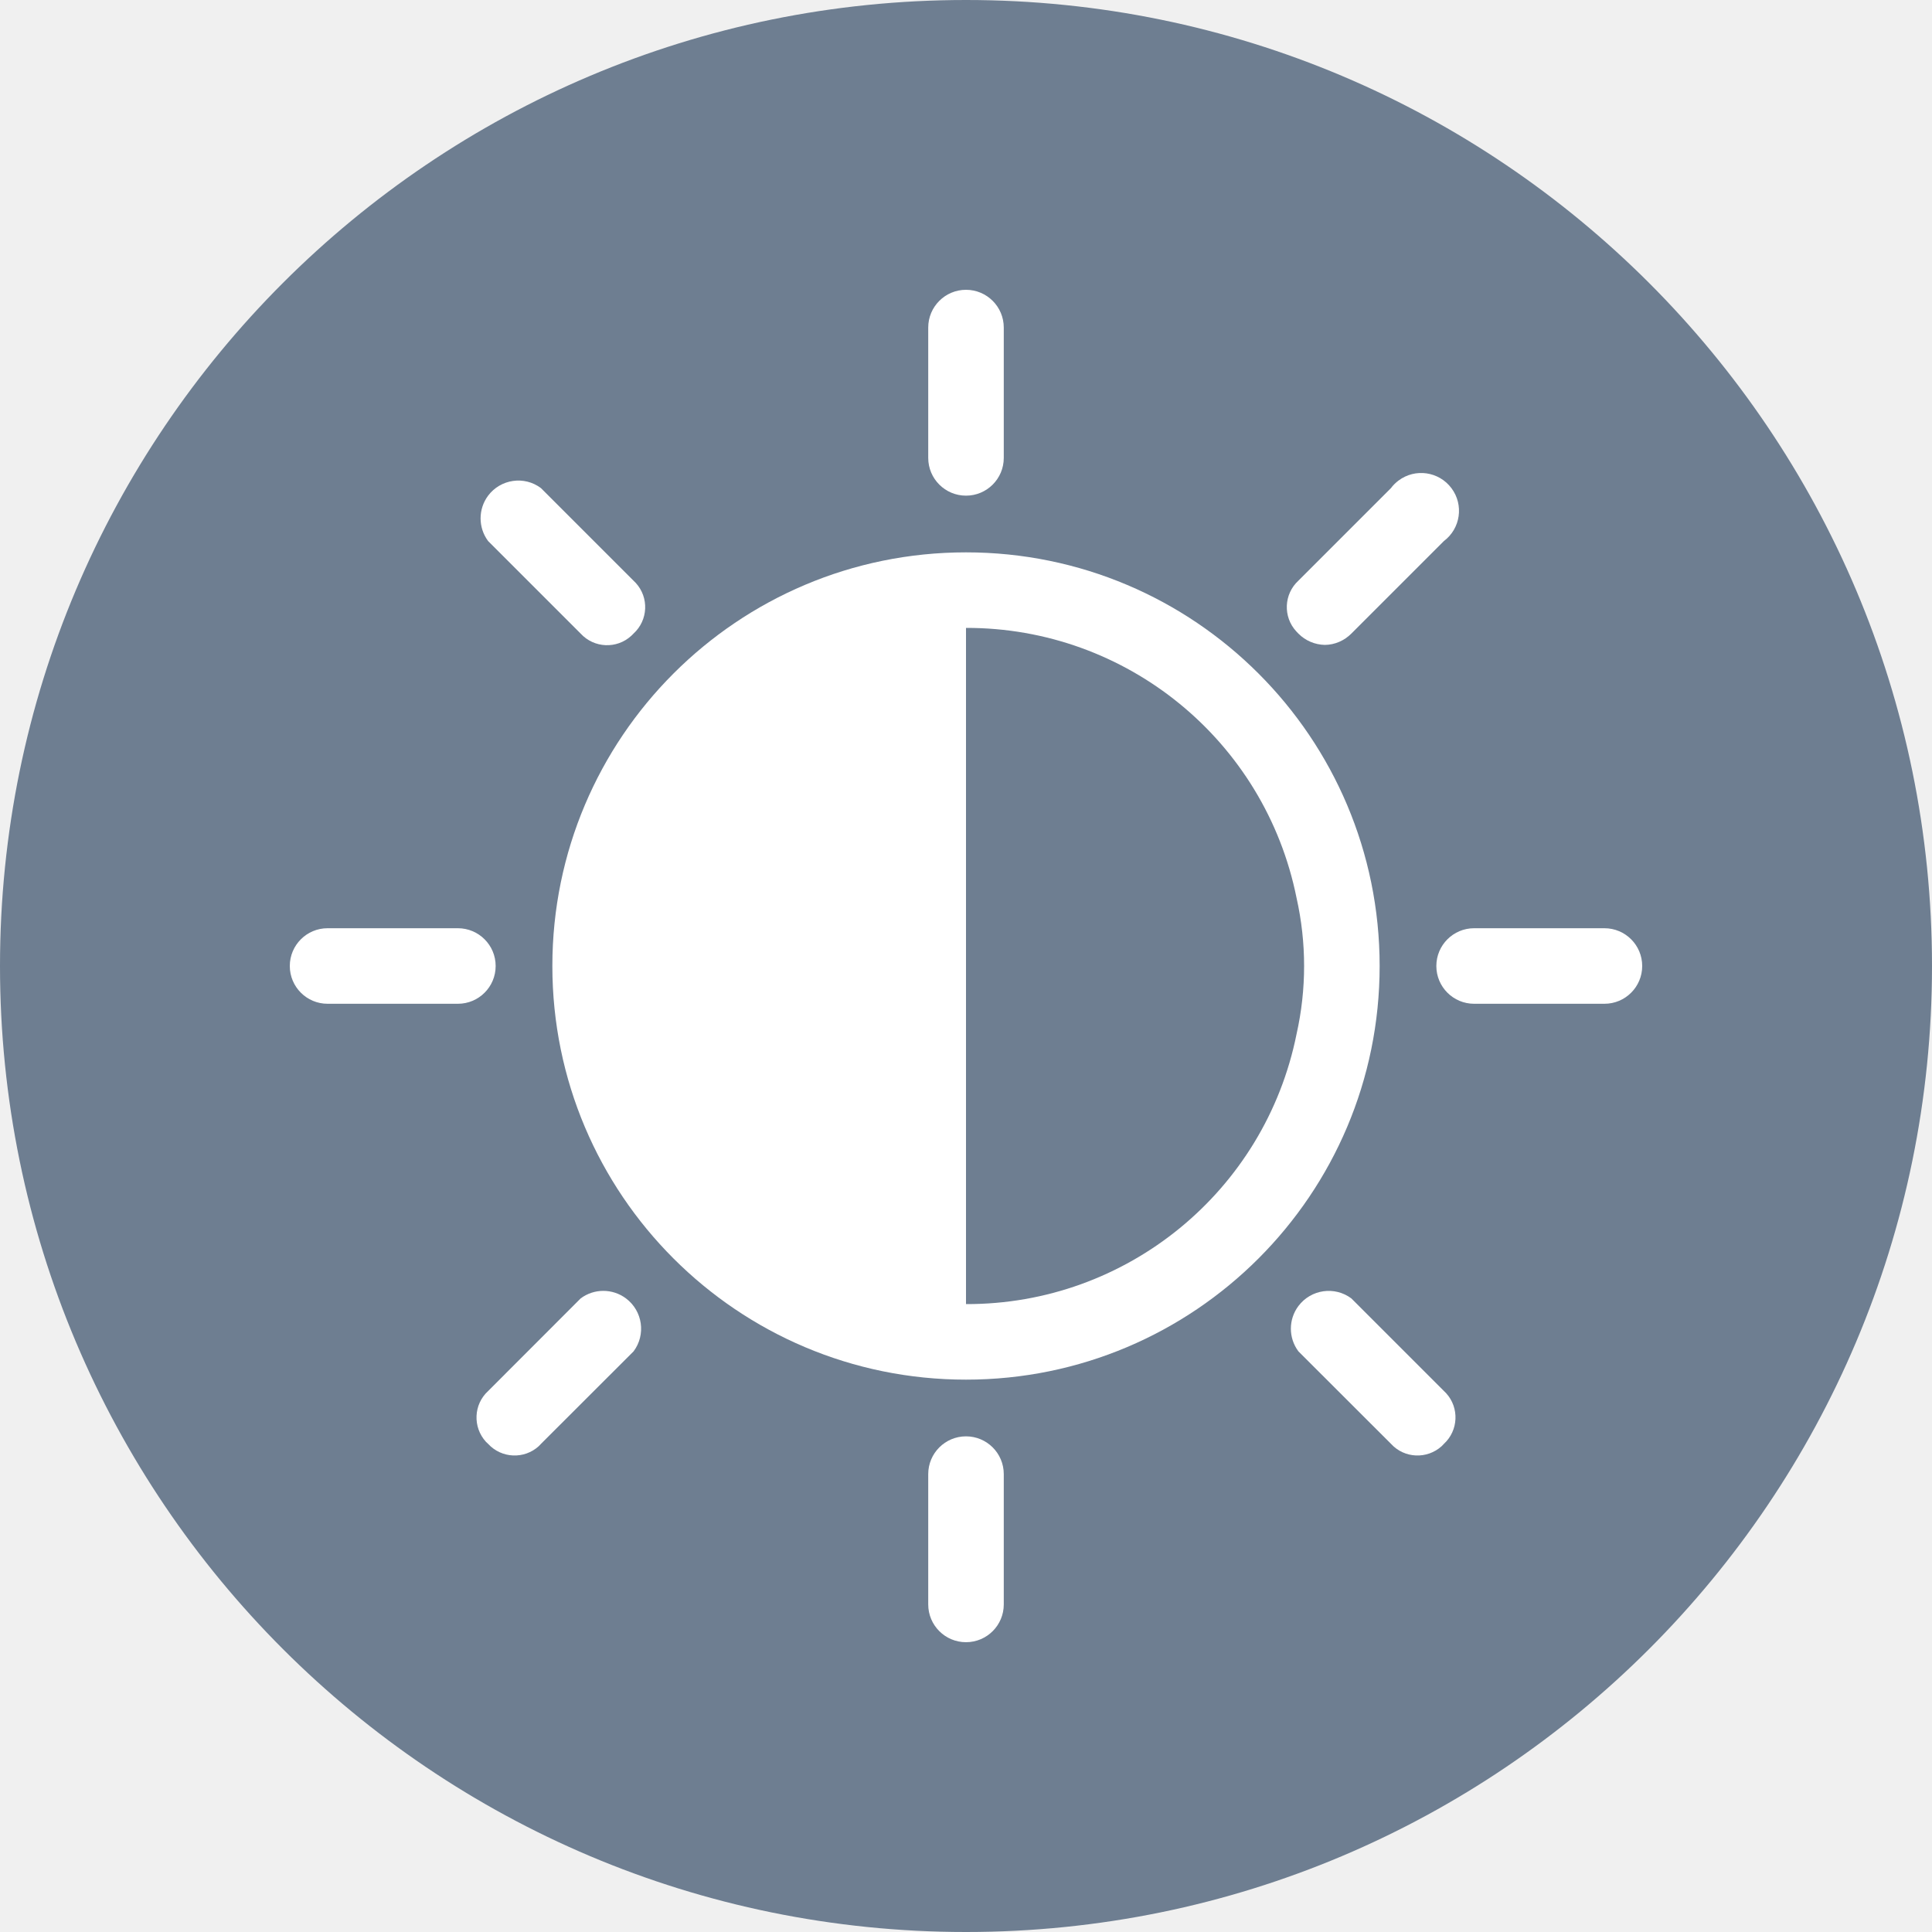
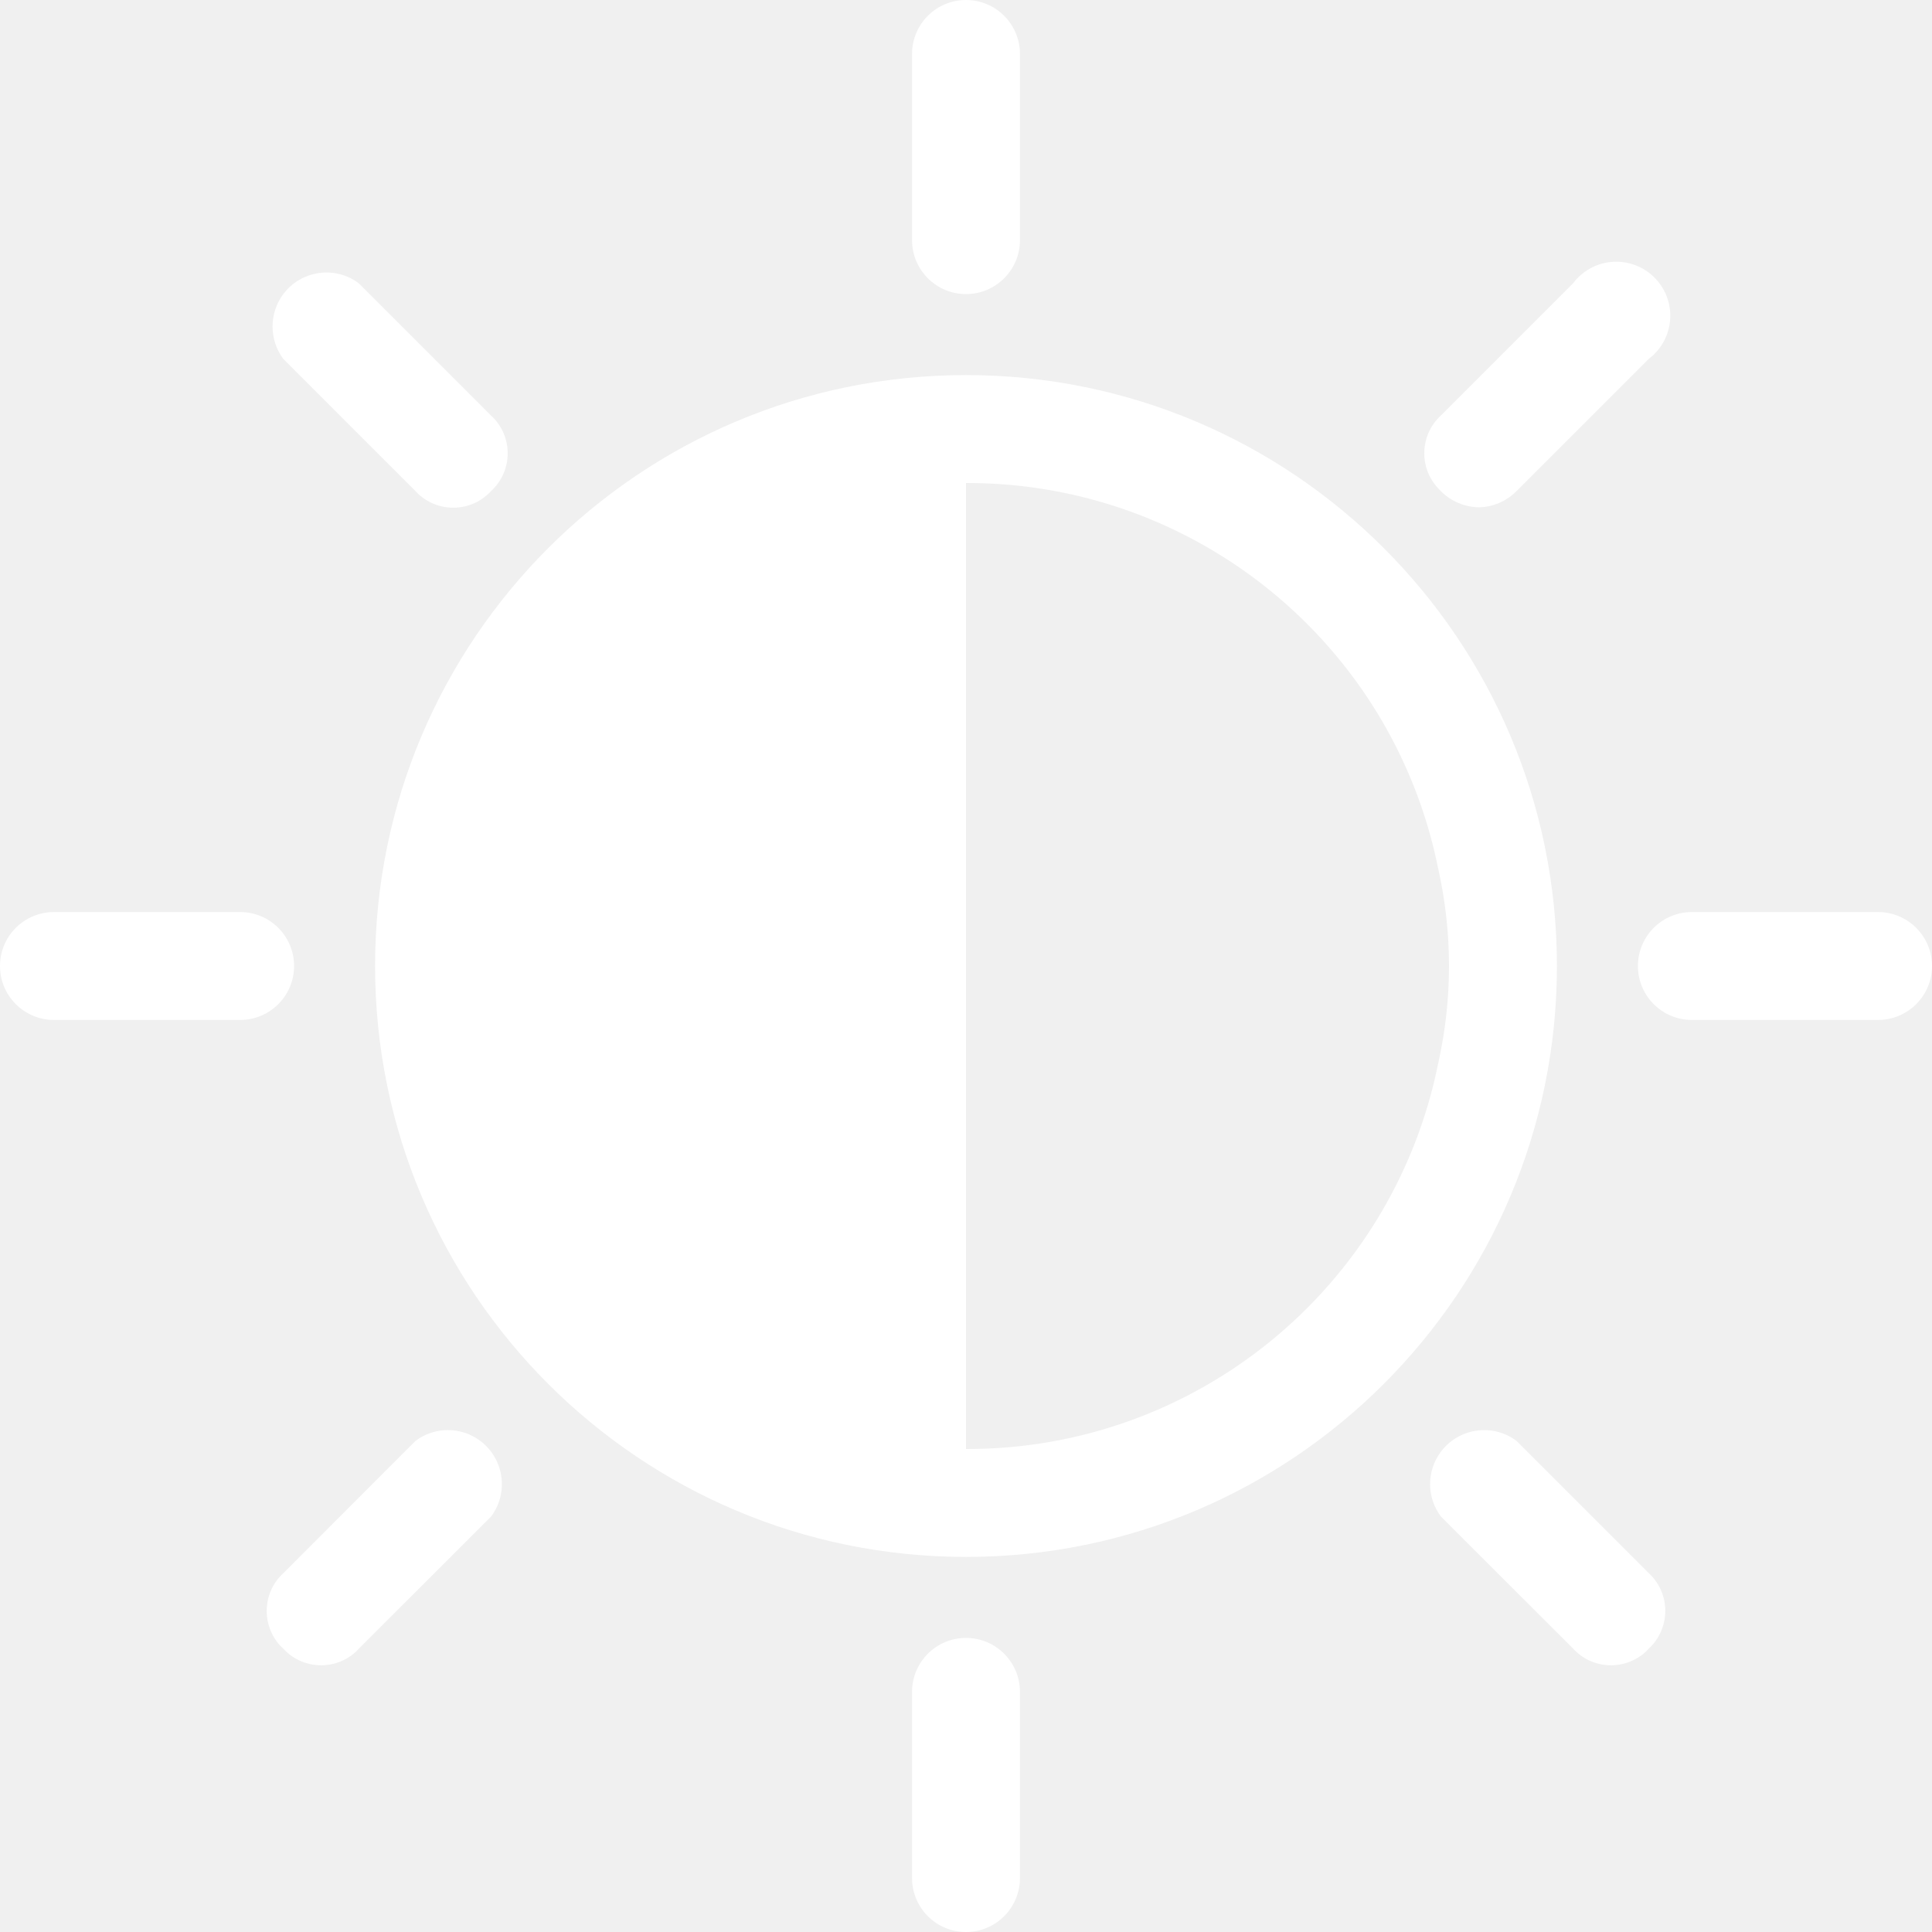
- <svg xmlns="http://www.w3.org/2000/svg" width="20" height="20" viewBox="0 0 20 20" fill="none">
-   <path d="M10 20C15.523 20 20 15.523 20 10C20 4.477 15.523 0 10 0C4.477 0 0 4.477 0 10C0 15.523 4.477 20 10 20Z" fill="#6E7E91" />
-   <g clip-path="url(#clip0_0_1)">
-     <path d="M10 5.718C7.635 5.718 5.718 7.635 5.718 10C5.718 12.365 7.635 14.282 10 14.282C12.365 14.282 14.282 12.365 14.282 10C14.282 7.635 12.365 5.718 10 5.718ZM10 13.5V6.5C11.662 6.496 13.095 7.667 13.422 9.296C13.526 9.76 13.526 10.24 13.422 10.704C13.095 12.333 11.662 13.505 10 13.5Z" fill="white" />
-     <path d="M13.441 6.559C13.513 6.632 13.612 6.674 13.715 6.676C13.818 6.675 13.916 6.632 13.989 6.559L14.947 5.601C15.12 5.471 15.155 5.226 15.025 5.053C14.895 4.88 14.65 4.845 14.477 4.975C14.448 4.997 14.421 5.023 14.399 5.053L13.441 6.011C13.29 6.15 13.28 6.385 13.419 6.536C13.426 6.544 13.433 6.551 13.441 6.559Z" fill="white" />
-     <path d="M6.48 13.441C6.341 13.337 6.15 13.337 6.011 13.441L5.053 14.4C4.902 14.538 4.892 14.773 5.03 14.925C5.038 14.932 5.045 14.94 5.053 14.947C5.192 15.098 5.427 15.108 5.578 14.97C5.586 14.962 5.593 14.955 5.6 14.947L6.559 13.989C6.688 13.816 6.653 13.571 6.48 13.441Z" fill="white" />
-     <path d="M14.947 14.399L13.989 13.441C13.816 13.312 13.571 13.347 13.441 13.52C13.337 13.659 13.337 13.85 13.441 13.989L14.4 14.947C14.538 15.098 14.773 15.108 14.925 14.97C14.932 14.962 14.94 14.955 14.947 14.947C15.098 14.808 15.108 14.573 14.97 14.422C14.963 14.414 14.955 14.407 14.947 14.399Z" fill="white" />
-     <path d="M6.011 6.559C6.15 6.71 6.385 6.72 6.536 6.581C6.544 6.574 6.551 6.566 6.558 6.559C6.71 6.42 6.72 6.185 6.581 6.034C6.574 6.026 6.566 6.018 6.558 6.011L5.6 5.053C5.428 4.923 5.182 4.959 5.053 5.131C4.949 5.27 4.949 5.462 5.053 5.601L6.011 6.559Z" fill="white" />
-     <path d="M10 5.131C10.216 5.131 10.391 4.956 10.391 4.74V3.391C10.391 3.175 10.216 3 10 3C9.784 3 9.609 3.175 9.609 3.391V4.74C9.609 4.956 9.784 5.131 10 5.131Z" fill="white" />
-     <path d="M10 14.869C9.784 14.869 9.609 15.044 9.609 15.26V16.609C9.609 16.825 9.784 17 10 17C10.216 17 10.391 16.825 10.391 16.609V15.26C10.391 15.044 10.216 14.869 10 14.869Z" fill="white" />
-     <path d="M16.609 9.609H15.26C15.044 9.609 14.869 9.784 14.869 10C14.869 10.216 15.044 10.391 15.26 10.391H16.609C16.825 10.391 17 10.216 17 10C17 9.784 16.825 9.609 16.609 9.609Z" fill="white" />
-     <path d="M5.131 10C5.131 9.784 4.956 9.609 4.74 9.609H3.391C3.175 9.609 3 9.784 3 10C3 10.216 3.175 10.391 3.391 10.391H4.74C4.956 10.391 5.131 10.216 5.131 10Z" fill="white" />
+ <svg xmlns="http://www.w3.org/2000/svg" width="14" height="14" viewBox="0 0 14 14" fill="none">
+   <g clip-path="url(#clip0_5218_152)">
+     <path d="M7 2.718C4.635 2.718 2.718 4.635 2.718 7C2.718 9.365 4.635 11.282 7 11.282C9.365 11.282 11.282 9.365 11.282 7C11.282 4.635 9.365 2.718 7 2.718ZM7 10.5V3.5C8.662 3.496 10.095 4.667 10.422 6.296C10.526 6.76 10.526 7.24 10.422 7.704C10.095 9.333 8.662 10.505 7 10.5Z" fill="white" />
+     <path d="M10.441 3.559C10.513 3.632 10.612 3.674 10.715 3.676C10.818 3.675 10.916 3.632 10.989 3.559L11.947 2.601C12.12 2.471 12.155 2.226 12.025 2.053C11.895 1.88 11.65 1.845 11.477 1.975C11.448 1.997 11.421 2.023 11.399 2.053L10.441 3.011C10.29 3.15 10.28 3.385 10.419 3.536C10.426 3.544 10.433 3.551 10.441 3.559Z" fill="white" />
+     <path d="M3.48 10.441C3.341 10.337 3.15 10.337 3.011 10.441L2.053 11.4C1.902 11.538 1.892 11.773 2.03 11.925C2.038 11.932 2.045 11.94 2.053 11.947C2.192 12.098 2.427 12.108 2.578 11.97C2.586 11.962 2.593 11.955 2.6 11.947L3.559 10.989C3.688 10.816 3.653 10.571 3.48 10.441Z" fill="white" />
+     <path d="M11.947 11.399L10.989 10.441C10.816 10.312 10.571 10.347 10.441 10.52C10.337 10.659 10.337 10.85 10.441 10.989L11.4 11.947C11.538 12.098 11.773 12.108 11.925 11.97C11.932 11.962 11.94 11.955 11.947 11.947C12.098 11.808 12.108 11.573 11.97 11.422C11.963 11.414 11.955 11.407 11.947 11.399Z" fill="white" />
+     <path d="M3.011 3.559C3.15 3.71 3.385 3.72 3.536 3.581C3.544 3.574 3.551 3.566 3.558 3.559C3.71 3.42 3.72 3.185 3.581 3.034C3.574 3.026 3.566 3.018 3.558 3.011L2.6 2.053C2.428 1.923 2.182 1.959 2.053 2.131C1.949 2.27 1.949 2.462 2.053 2.601L3.011 3.559Z" fill="white" />
+     <path d="M7 2.131C7.216 2.131 7.391 1.956 7.391 1.74V0.391C7.391 0.175 7.216 0 7 0C6.784 0 6.609 0.175 6.609 0.391V1.74C6.609 1.956 6.784 2.131 7 2.131Z" fill="white" />
+     <path d="M7 11.869C6.784 11.869 6.609 12.044 6.609 12.26V13.609C6.609 13.825 6.784 14 7 14C7.216 14 7.391 13.825 7.391 13.609V12.26C7.391 12.044 7.216 11.869 7 11.869Z" fill="white" />
+     <path d="M13.609 6.609H12.26C12.044 6.609 11.869 6.784 11.869 7C11.869 7.216 12.044 7.391 12.26 7.391H13.609C13.825 7.391 14 7.216 14 7C14 6.784 13.825 6.609 13.609 6.609Z" fill="white" />
+     <path d="M2.131 7C2.131 6.784 1.956 6.609 1.74 6.609H0.391C0.175 6.609 0 6.784 0 7C0 7.216 0.175 7.391 0.391 7.391H1.74C1.956 7.391 2.131 7.216 2.131 7Z" fill="white" />
  </g>
  <defs>
-     <clipPath id="clip0_0_1">
-       <rect width="14" height="14" fill="white" transform="translate(3 3)" />
+     <clipPath id="clip0_5218_152">
+       <rect width="14" height="14" fill="white" />
    </clipPath>
  </defs>
</svg>
